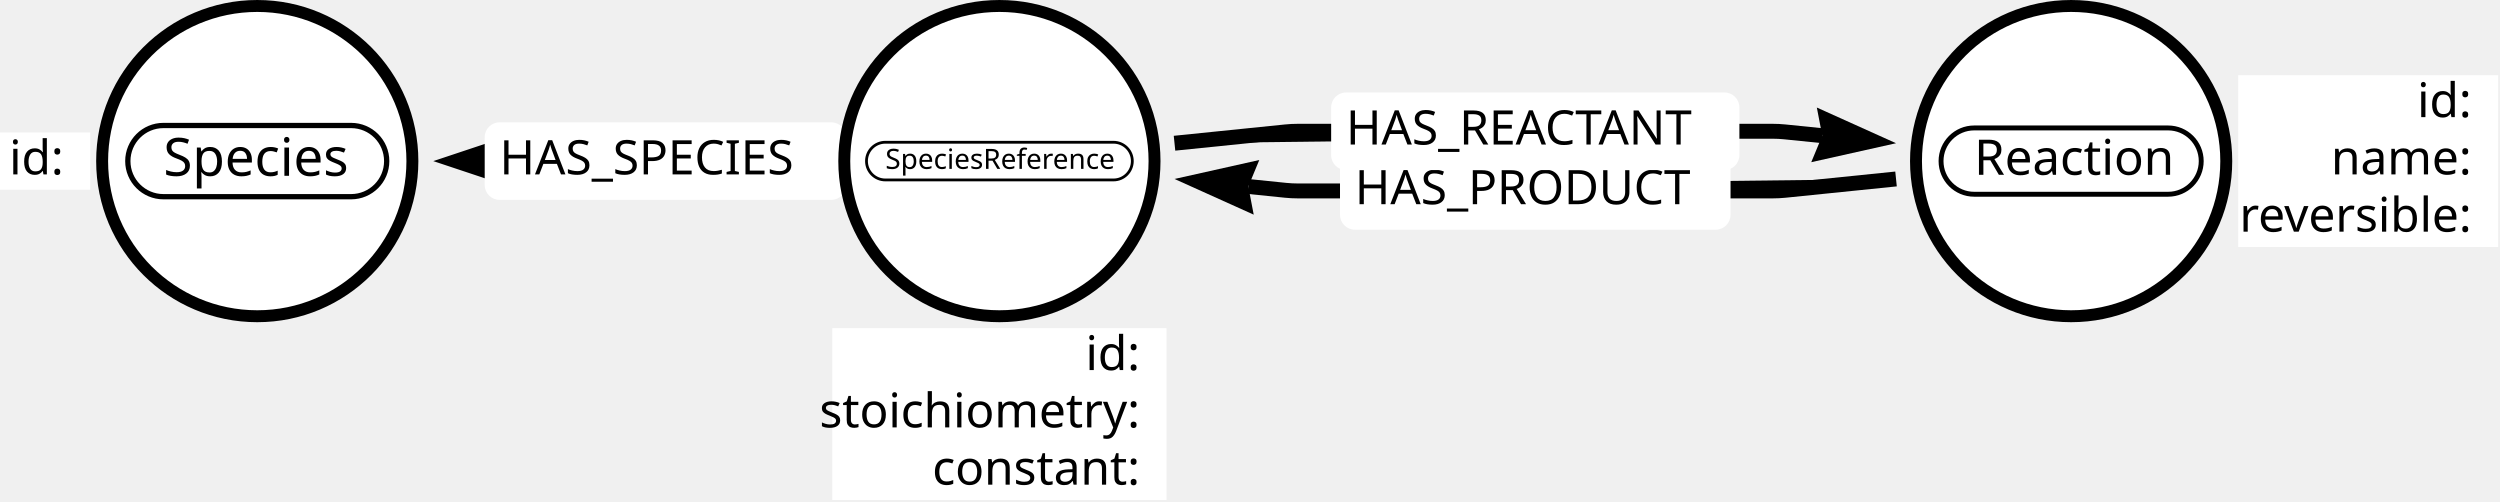
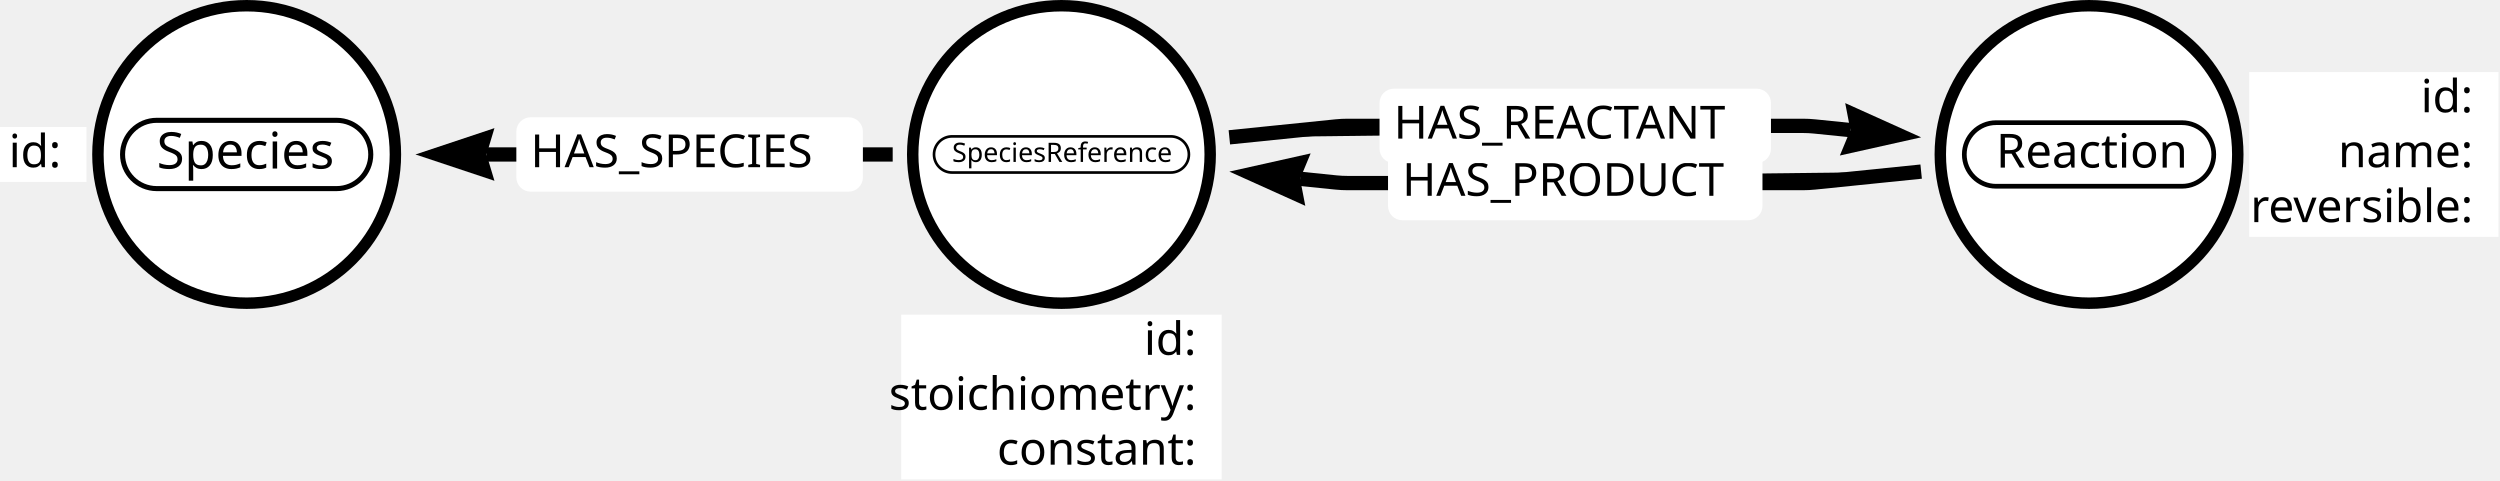
- <svg xmlns="http://www.w3.org/2000/svg" width="838" height="168" viewBox="0 0 838 168">
+ <svg xmlns="http://www.w3.org/2000/svg" width="874" height="168" viewBox="0 0 874 168">
  <defs>
    <style type="text/css" />
  </defs>
-   <g transform="translate(-217.1602 -150.9486) scale(1)">
+   <g transform="translate(-6.681319 58) scale(1)">
    <g class="relationship">
-       <g transform="translate(911.4043 204.9486) rotate(180)" stroke-width="5" stroke="#000000">
+       <g transform="translate(737.0097 -4) rotate(180)" stroke-width="5" stroke="#000000">
        <path d="M 58.695 -5.99 L 95.969 -9.793 A 40 40 0 0 1 100.03 -10 L 179.621 -10 L 259.213 -10 A 40 40 0 0 1 263.274 -9.793 L 275.814 -8.514 L 275.814 -8.514" />
        <polygon points="-24.862,0 -27.625,9.208 0,0 -27.625,-9.208" fill="#000000" transform="translate(359.2429 0) rotate(5.826689) translate(-59 0)" stroke="none" />
      </g>
-       <g transform="translate(731.7828 214.9486) rotate(360) translate(0 -13)">
+       <g transform="translate(557.3882 6) rotate(360) translate(0 -13)">
        <g transform="translate(0 0)">
          <g transform="translate(-65.45312 0)" fill="#ffffff" stroke="#000000" stroke-width="0">
            <rect x="0" y="0" width="130.906" height="26" rx="5" ry="5" stroke="none" />
            <text xml:space="preserve" x="5" y="17.457" stroke="none" text-anchor="left" font-family="sans-serif" font-size="16" font-weight="normal" fill="#000000">HAS_PRODUCT</text>
          </g>
        </g>
      </g>
    </g>
    <g class="relationship">
-       <g transform="translate(552.1613 204.9486) rotate(-9.065976347493017e-15)" stroke-width="5" stroke="#000000">
+       <g transform="translate(377.7668 -4) rotate(-9.065976347493017e-15)" stroke-width="5" stroke="#000000">
        <path d="M 58.695 -5.99 L 95.969 -9.793 A 40 40 0 0 1 100.03 -10 L 179.621 -10 L 259.213 -10 A 40 40 0 0 1 263.274 -9.793 L 275.814 -8.514 L 275.814 -8.514" />
        <polygon points="-24.862,0 -27.625,9.208 0,0 -27.625,-9.208" fill="#000000" transform="translate(359.2429 0) rotate(5.826689) translate(-59 0)" stroke="none" />
      </g>
-       <g transform="translate(731.7828 194.9486) rotate(-9.065976347493017e-15) translate(0 -13)">
+       <g transform="translate(557.3882 -14) rotate(-9.065976347493017e-15) translate(0 -13)">
        <g transform="translate(0 0)">
          <g transform="translate(-68.42188 0)" fill="#ffffff" stroke="#000000" stroke-width="0">
            <rect x="0" y="0" width="136.844" height="26" rx="5" ry="5" stroke="none" />
            <text xml:space="preserve" x="5" y="17.457" stroke="none" text-anchor="left" font-family="sans-serif" font-size="16" font-weight="normal" fill="#000000">HAS_REACTANT</text>
          </g>
        </g>
      </g>
    </g>
    <g class="relationship">
-       <g transform="translate(552.1613 204.9486) rotate(180)" stroke-width="5" stroke="#000000">
-         <path d="M 59 0 L 164.905 0" />
-         <polygon points="-24.862,0 -27.625,9.208 0,0 -27.625,-9.208" fill="#000000" transform="translate(189.7668 0) rotate(0)" stroke="none" />
+       <g transform="translate(377.7668 -4) rotate(180)" stroke-width="5" stroke="#000000">
+         <path d="M 59 0 L 200.989 0" />
+         <polygon points="-24.862,0 -27.625,9.208 0,0 -27.625,-9.208" fill="#000000" transform="translate(225.8511 0) rotate(0)" stroke="none" />
      </g>
-       <g transform="translate(440.209 204.9486) rotate(360) translate(0 -13)">
+       <g transform="translate(247.7723 -4) rotate(360) translate(0 -13)">
        <g transform="translate(0 0)">
          <g transform="translate(-60.57812 0)" fill="#ffffff" stroke="#000000" stroke-width="0">
            <rect x="0" y="0" width="121.156" height="26" rx="5" ry="5" stroke="none" />
            <text xml:space="preserve" x="5" y="17.457" stroke="none" text-anchor="left" font-family="sans-serif" font-size="16" font-weight="normal" fill="#000000">HAS_SPECIES</text>
          </g>
        </g>
      </g>
    </g>
    <g class="node">
      <g fill="#ffffff" stroke="#000000" stroke-width="4">
-         <circle cx="552.161" cy="204.949" r="52" />
+         <circle cx="377.767" cy="-4" r="52" />
      </g>
-       <g transform="translate(552.1613 204.9486)">
+       <g transform="translate(377.7668 -4)">
        <g transform="scale(0.23397) translate(0 -27)">
          <g transform="translate(0 0)">
            <g transform="translate(-190.4277 0)">
              <g fill="#ffffff" stroke="#000000" stroke-width="4">
                <rect x="0" y="0" width="380.855" height="54" rx="27" ry="27" />
                <text xml:space="preserve" x="27" y="38.143" stroke="none" font-family="sans-serif" font-size="40" font-weight="normal" fill="#000000">SpeciesReference</text>
              </g>
            </g>
          </g>
        </g>
        <g transform="translate(3.429011037612589e-15 56)">
          <g transform="translate(0 0)">
            <g transform="translate(-56.01562 0)" fill="white">
              <rect x="0" y="0" width="112.031" height="57.6" rx="0" ry="0" stroke="none" />
              <g font-family="sans-serif" font-size="16" font-weight="normal" fill="#000000" text-anchor="end">
                <text xml:space="preserve" x="103.141" y="14.057" stroke="none">id:</text>
                <text xml:space="preserve" x="107.586" y="14.057" stroke="none" text-anchor="start" />
                <text xml:space="preserve" x="103.141" y="33.257" stroke="none" text-anchor="end">stoichiometry:</text>
                <text xml:space="preserve" x="107.586" y="33.257" stroke="none" text-anchor="start" />
                <text xml:space="preserve" x="103.141" y="52.457" stroke="none" text-anchor="end">constant:</text>
                <text xml:space="preserve" x="107.586" y="52.457" stroke="none" text-anchor="start" />
              </g>
            </g>
          </g>
        </g>
      </g>
    </g>
    <g class="node">
      <g fill="#ffffff" stroke="#000000" stroke-width="4">
-         <circle cx="911.404" cy="204.949" r="52" />
+         <circle cx="737.01" cy="-4" r="52" />
      </g>
-       <g transform="translate(911.4043 204.9486)">
+       <g transform="translate(737.0097 -4)">
        <g transform="scale(0.4116273) translate(0 -27)">
          <g transform="translate(0 0)">
            <g transform="translate(-105.9355 0)">
              <g fill="#ffffff" stroke="#000000" stroke-width="4">
                <rect x="0" y="0" width="211.871" height="54" rx="27" ry="27" />
                <text xml:space="preserve" x="27" y="38.143" stroke="none" font-family="sans-serif" font-size="40" font-weight="normal" fill="#000000">Reaction</text>
              </g>
            </g>
          </g>
        </g>
        <g transform="translate(56 -28.8)">
          <g transform="translate(0 0)">
            <g transform="translate(0 0)" fill="white">
              <rect x="0" y="0" width="87.141" height="57.6" rx="0" ry="0" stroke="none" />
              <g font-family="sans-serif" font-size="16" font-weight="normal" fill="#000000" text-anchor="end">
                <text xml:space="preserve" x="78.25" y="14.057" stroke="none">id:</text>
                <text xml:space="preserve" x="82.695" y="14.057" stroke="none" text-anchor="start" />
                <text xml:space="preserve" x="78.25" y="33.257" stroke="none" text-anchor="end">name:</text>
                <text xml:space="preserve" x="82.695" y="33.257" stroke="none" text-anchor="start" />
                <text xml:space="preserve" x="78.25" y="52.457" stroke="none" text-anchor="end">reversible:</text>
                <text xml:space="preserve" x="82.695" y="52.457" stroke="none" text-anchor="start" />
              </g>
            </g>
          </g>
        </g>
      </g>
    </g>
    <g class="node">
      <g fill="#ffffff" stroke="#000000" stroke-width="4">
-         <circle cx="303.395" cy="204.949" r="52" />
+         <circle cx="92.916" cy="-4" r="52" />
      </g>
-       <g transform="translate(303.3946 204.9486)">
+       <g transform="translate(92.91569 -4)">
        <g transform="scale(0.4420508) translate(0 -27)">
          <g transform="translate(0 0)">
            <g transform="translate(-98.15234 0)">
              <g fill="#ffffff" stroke="#000000" stroke-width="4">
                <rect x="0" y="0" width="196.305" height="54" rx="27" ry="27" />
                <text xml:space="preserve" x="27" y="38.143" stroke="none" font-family="sans-serif" font-size="40" font-weight="normal" fill="#000000">Species</text>
              </g>
            </g>
          </g>
        </g>
        <g transform="translate(-56 -9.6)">
          <g transform="translate(0 0)">
            <g transform="translate(-30.23438 0)" fill="white">
              <rect x="0" y="0" width="30.234" height="19.2" rx="0" ry="0" stroke="none" />
              <g font-family="sans-serif" font-size="16" font-weight="normal" fill="#000000" text-anchor="end">
                <text xml:space="preserve" x="21.344" y="14.057" stroke="none">id:</text>
                <text xml:space="preserve" x="25.789" y="14.057" stroke="none" text-anchor="start" />
              </g>
            </g>
          </g>
        </g>
      </g>
    </g>
  </g>
</svg>
